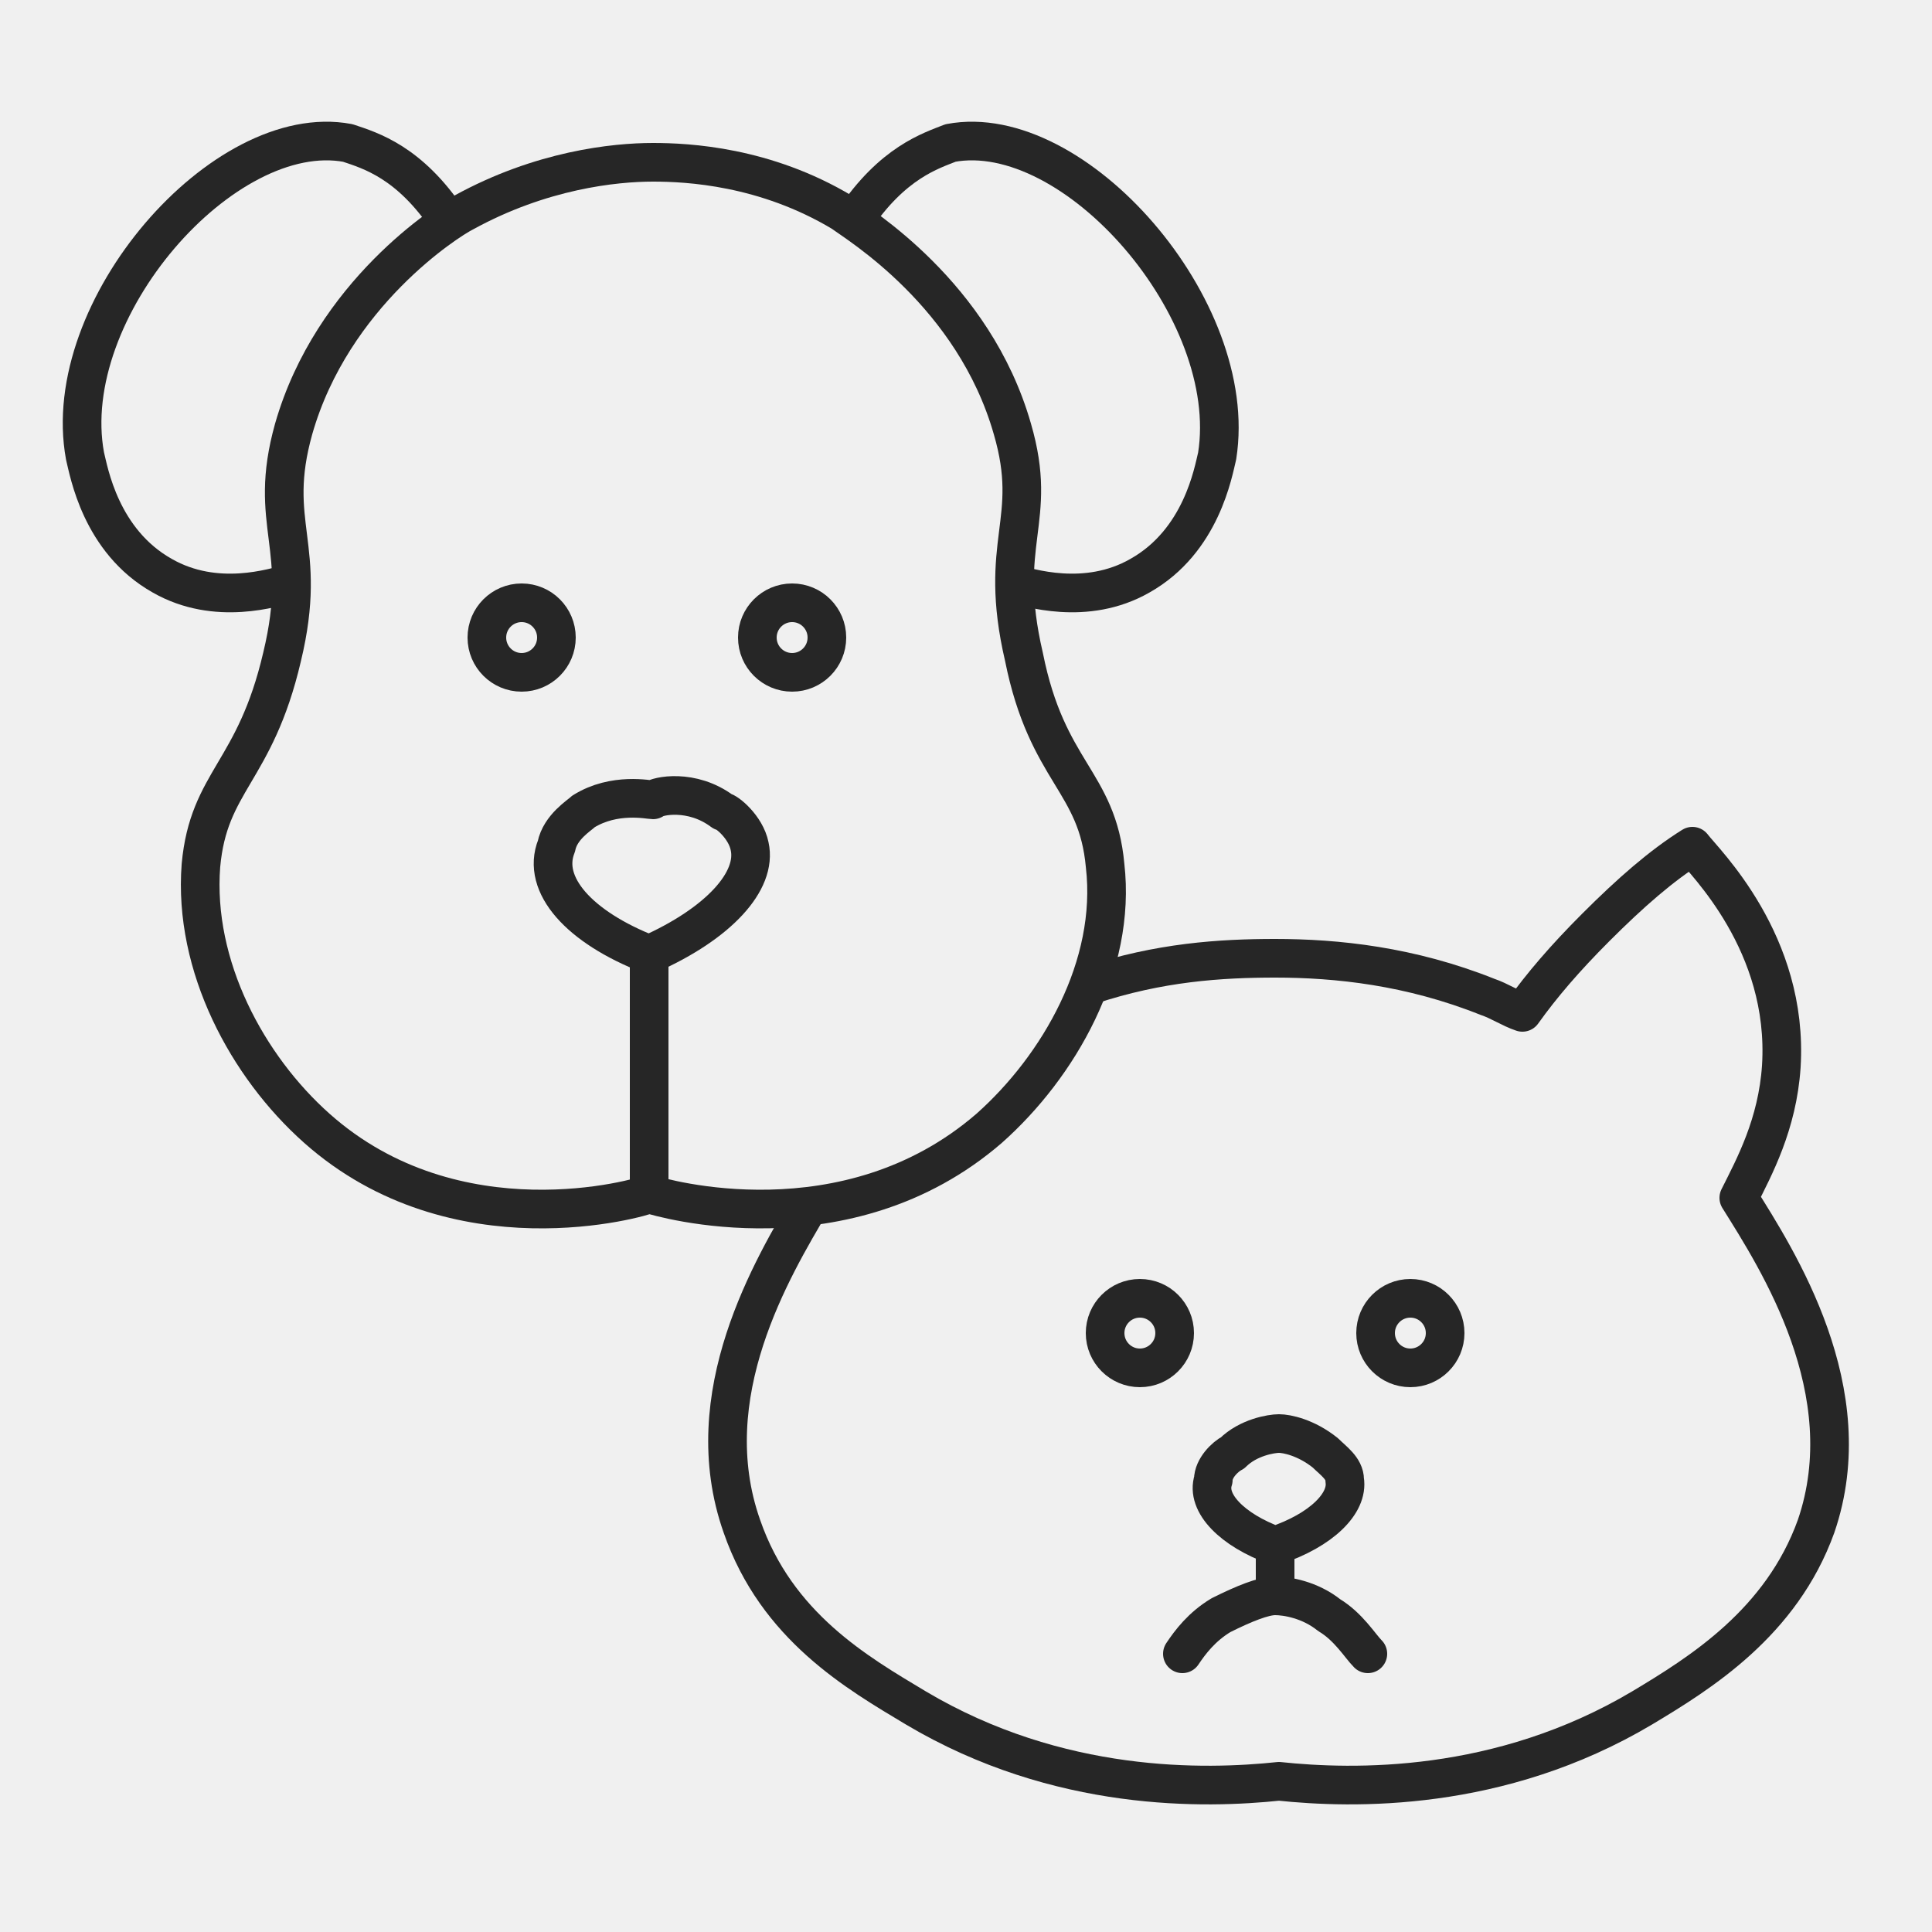
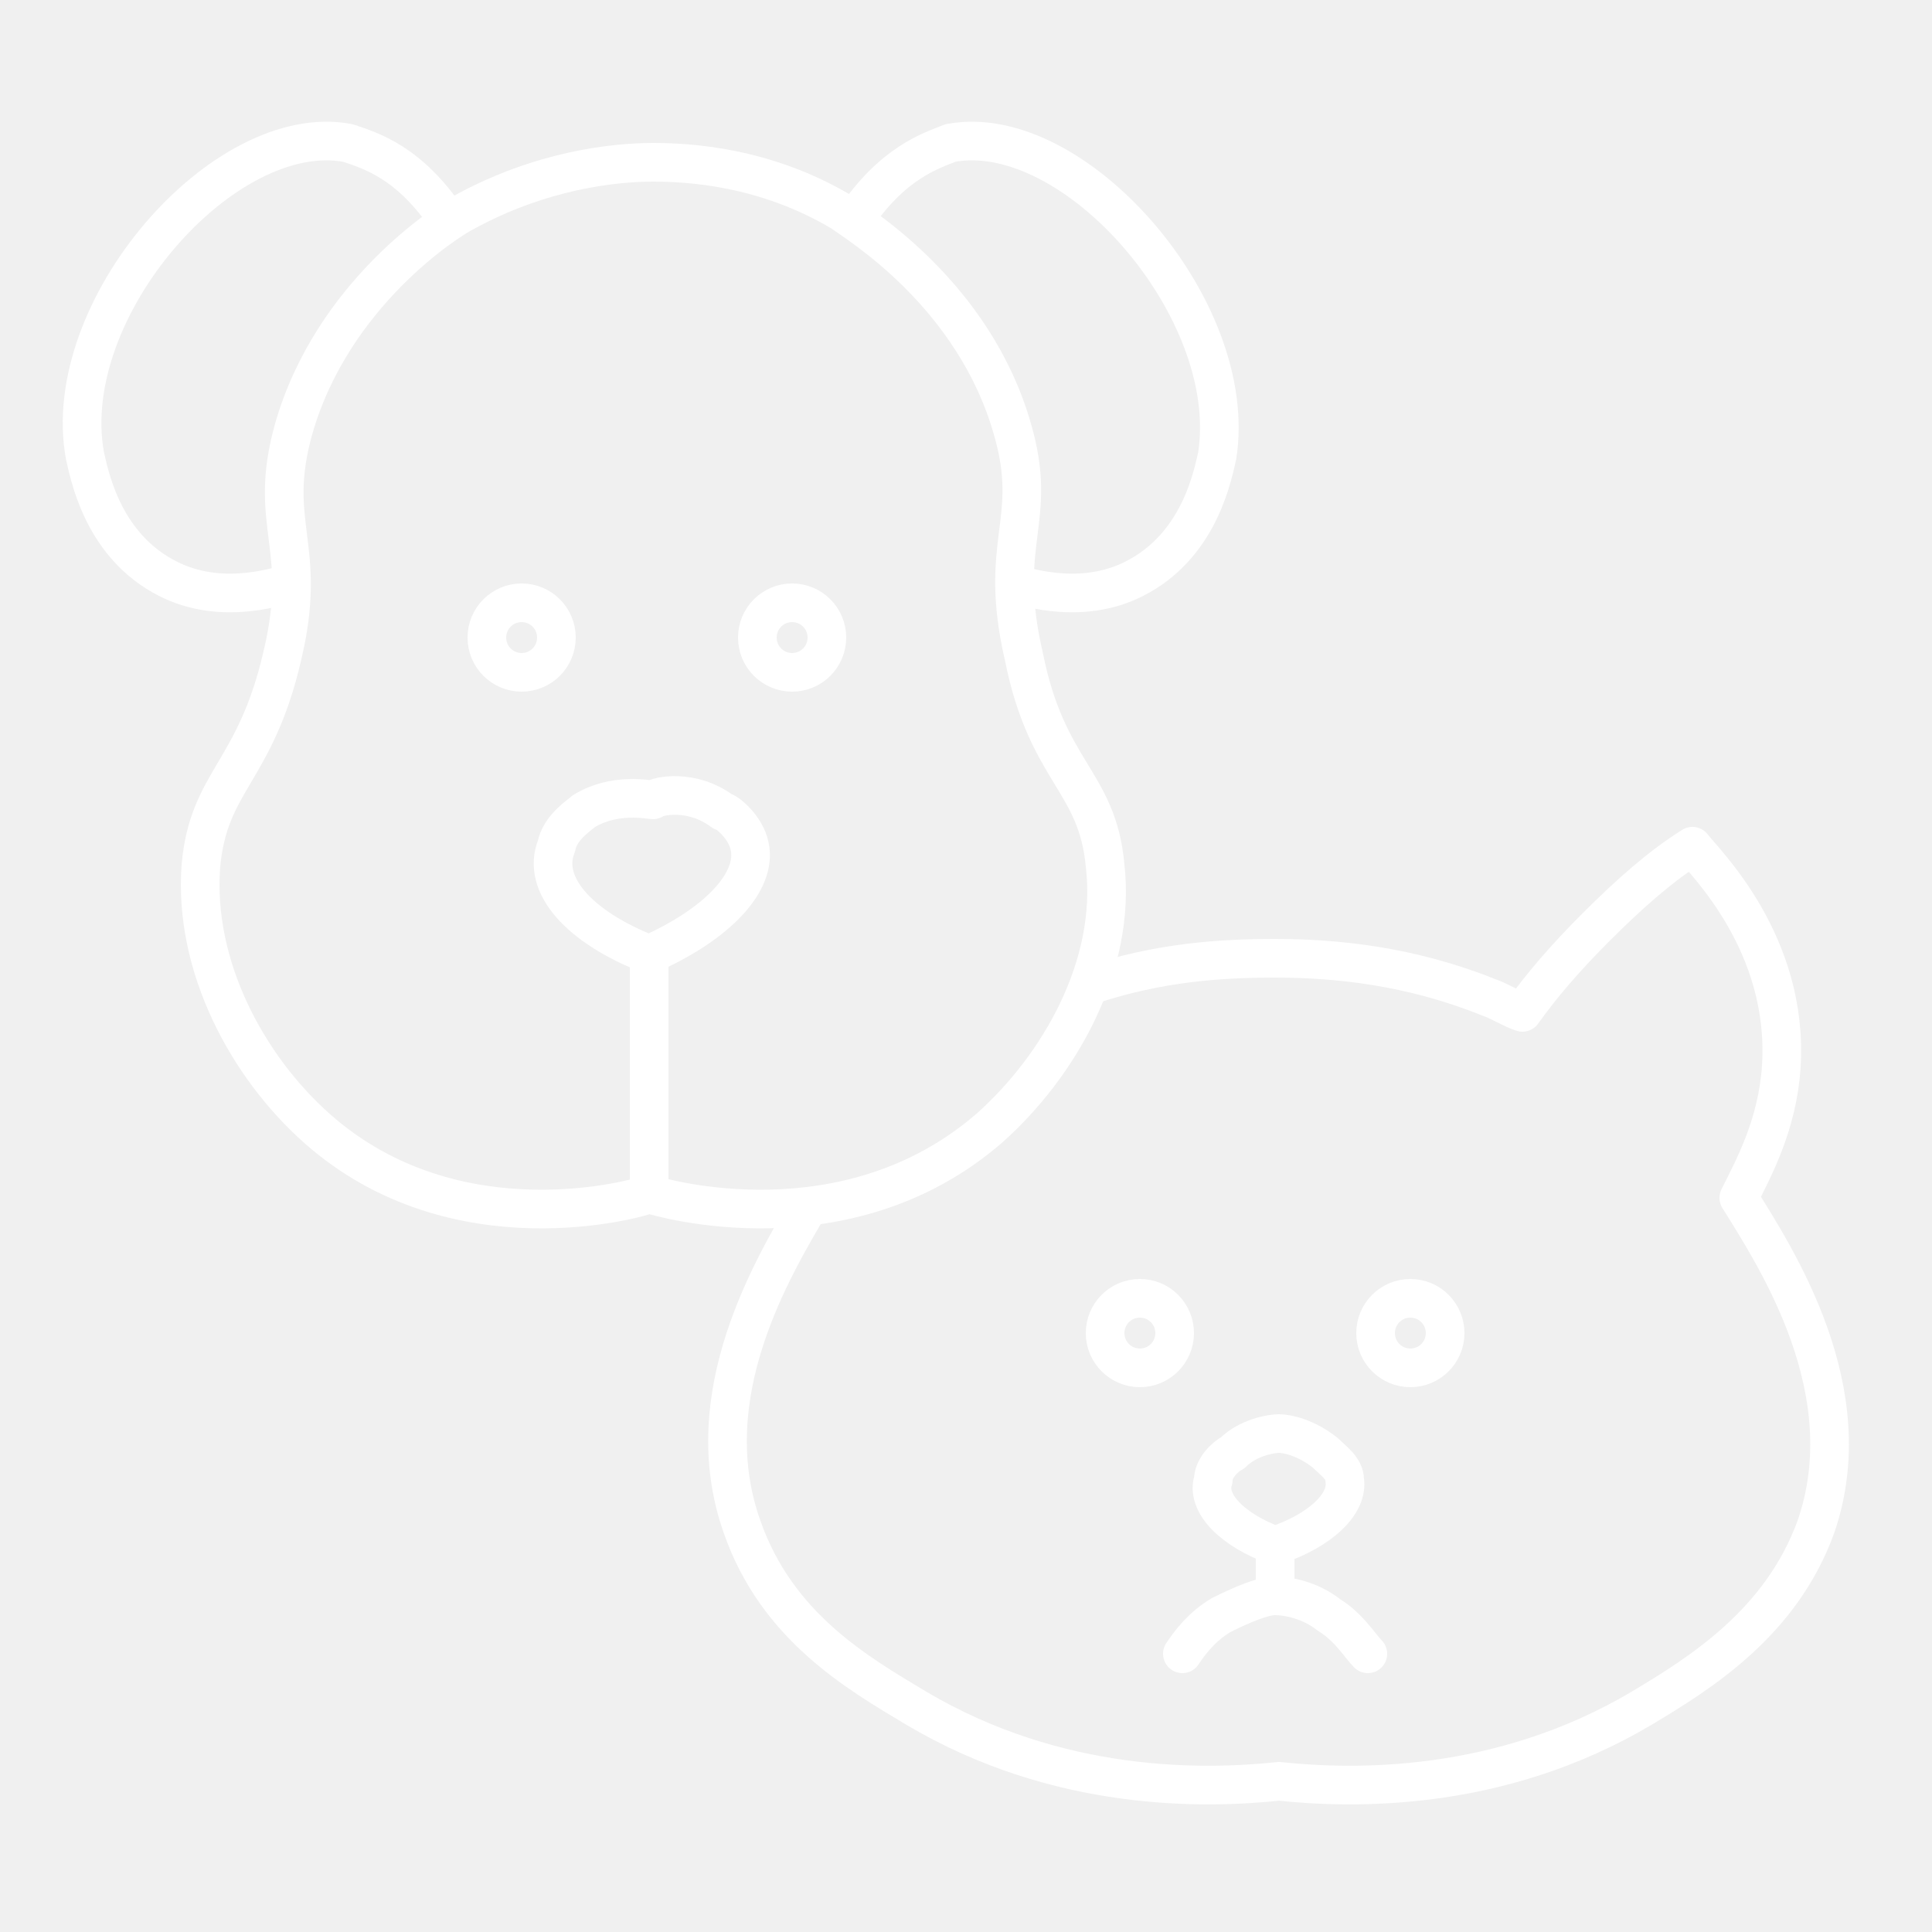
<svg xmlns="http://www.w3.org/2000/svg" id="uuid-24b144de-646f-44bf-a32e-d5db19564ea2" viewBox="0 0 50 50">
  <defs>
-     <style>.uuid-4be18ffc-029c-40e5-8523-7f6a53f0a83a,.uuid-1c9119ac-8d2c-4fc1-ad8e-bbb8975943fc{stroke-linejoin:round;}.uuid-4be18ffc-029c-40e5-8523-7f6a53f0a83a,.uuid-1c9119ac-8d2c-4fc1-ad8e-bbb8975943fc,.uuid-fdb460c2-5547-411b-9711-9fc47aae4143{fill:none;stroke:#262626;}.uuid-1c9119ac-8d2c-4fc1-ad8e-bbb8975943fc{stroke-linecap:round;}.uuid-fdb460c2-5547-411b-9711-9fc47aae4143{stroke-miterlimit:10;}</style>
+     <style>
+ .uuid-4be18ffc-029c-40e5-8523-7f6a53f0a83a,
+ .uuid-1c9119ac-8d2c-4fc1-ad8e-bbb8975943fc {
+   stroke-linejoin:round;
+ }
+ .uuid-4be18ffc-029c-40e5-8523-7f6a53f0a83a,
+ .uuid-1c9119ac-8d2c-4fc1-ad8e-bbb8975943fc,
+ .uuid-fdb460c2-5547-411b-9711-9fc47aae4143 {
+   fill:none;
+   stroke:#fff;
+ }
+ .uuid-1c9119ac-8d2c-4fc1-ad8e-bbb8975943fc {
+   stroke-linecap:round;
+ }
+ .uuid-fdb460c2-5547-411b-9711-9fc47aae4143 {
+   stroke-miterlimit:10;
+ }
+ </style>
  </defs>
  <path class="uuid-4be18ffc-029c-40e5-8523-7f6a53f0a83a" d="M28.2,25.5c1.8-.6,3.4-.7,4.8-.7,1.6,0,3.5,.2,5.5,1,.3,.1,.6,.3,.9,.4h0c.5-.7,1.1-1.4,1.9-2.2,.9-.9,1.7-1.6,2.5-2.1,.3,.4,2.5,2.5,2.3,5.7-.1,1.5-.7,2.6-1.1,3.4,1,1.6,3.2,5,2,8.5-.9,2.5-3,3.8-4.5,4.7-3.7,2.2-7.5,2.1-9.4,1.9h0c-1.9,.2-5.7,.3-9.4-1.9-1.5-.9-3.6-2.1-4.5-4.7-1.2-3.4,.8-6.7,1.8-8.4" />
  <path class="uuid-4be18ffc-029c-40e5-8523-7f6a53f0a83a" d="M16.8,30.9c.3,.1,5.1,1.5,8.8-1.7,1.8-1.6,3.3-4.2,3-6.8-.2-2.2-1.5-2.4-2.1-5.4-.7-3,.4-3.5-.3-5.9-1-3.5-4-5.3-4.4-5.6-2-1.2-4-1.3-4.9-1.3-1,0-2.9,.2-4.9,1.3-.4,.2-3.4,2.1-4.4,5.6-.7,2.5,.4,3-.3,5.9-.7,3-1.9,3.2-2.1,5.4-.2,2.6,1.2,5.2,3,6.8,3.6,3.2,8.4,1.8,8.6,1.7h0Z" />
  <circle class="uuid-fdb460c2-5547-411b-9711-9fc47aae4143" cx="13.5" cy="16.5" r=".9" />
  <circle class="uuid-fdb460c2-5547-411b-9711-9fc47aae4143" cx="20.5" cy="16.5" r=".9" />
  <circle class="uuid-fdb460c2-5547-411b-9711-9fc47aae4143" cx="29.5" cy="34.5" r=".9" />
  <circle class="uuid-fdb460c2-5547-411b-9711-9fc47aae4143" cx="36.5" cy="34.5" r=".9" />
  <path class="uuid-4be18ffc-029c-40e5-8523-7f6a53f0a83a" d="M11.6,5.7c-1-1.5-2-1.8-2.6-2-3.2-.6-7.5,4.3-6.8,8.1,.1,.4,.4,2.2,2,3.1,1.4,.8,2.9,.3,3.3,.2" />
  <path class="uuid-4be18ffc-029c-40e5-8523-7f6a53f0a83a" d="M22.1,5.7c1-1.5,2-1.8,2.5-2,3.2-.6,7.5,4.3,6.9,8.1-.1,.4-.4,2.2-2,3.1-1.4,.8-2.9,.3-3.3,.2" />
  <path class="uuid-4be18ffc-029c-40e5-8523-7f6a53f0a83a" d="M16.8,24.7c1.8-.8,2.8-1.9,2.6-2.8-.1-.5-.6-.9-.7-.9-.8-.6-1.7-.4-1.8-.3-.1,0-1-.2-1.8,.3-.1,.1-.6,.4-.7,.9-.4,1,.6,2.1,2.4,2.8Z" />
  <line class="uuid-fdb460c2-5547-411b-9711-9fc47aae4143" x1="16.8" y1="24.7" x2="16.8" y2="30.9" />
  <path class="uuid-4be18ffc-029c-40e5-8523-7f6a53f0a83a" d="M33,40c1.2-.4,1.9-1.1,1.8-1.7,0-.3-.3-.5-.5-.7-.5-.4-1-.5-1.2-.5s-.8,.1-1.2,.5c-.2,.1-.5,.4-.5,.7-.2,.6,.5,1.3,1.6,1.7h0Z" />
  <path class="uuid-1c9119ac-8d2c-4fc1-ad8e-bbb8975943fc" d="M35.4,42.8c-.2-.2-.5-.7-1-1-.5-.4-1.1-.5-1.4-.5s-.8,.2-1.4,.5c-.5,.3-.8,.7-1,1" />
  <line class="uuid-4be18ffc-029c-40e5-8523-7f6a53f0a83a" x1="33" y1="40" x2="33" y2="41.2" />
</svg>
